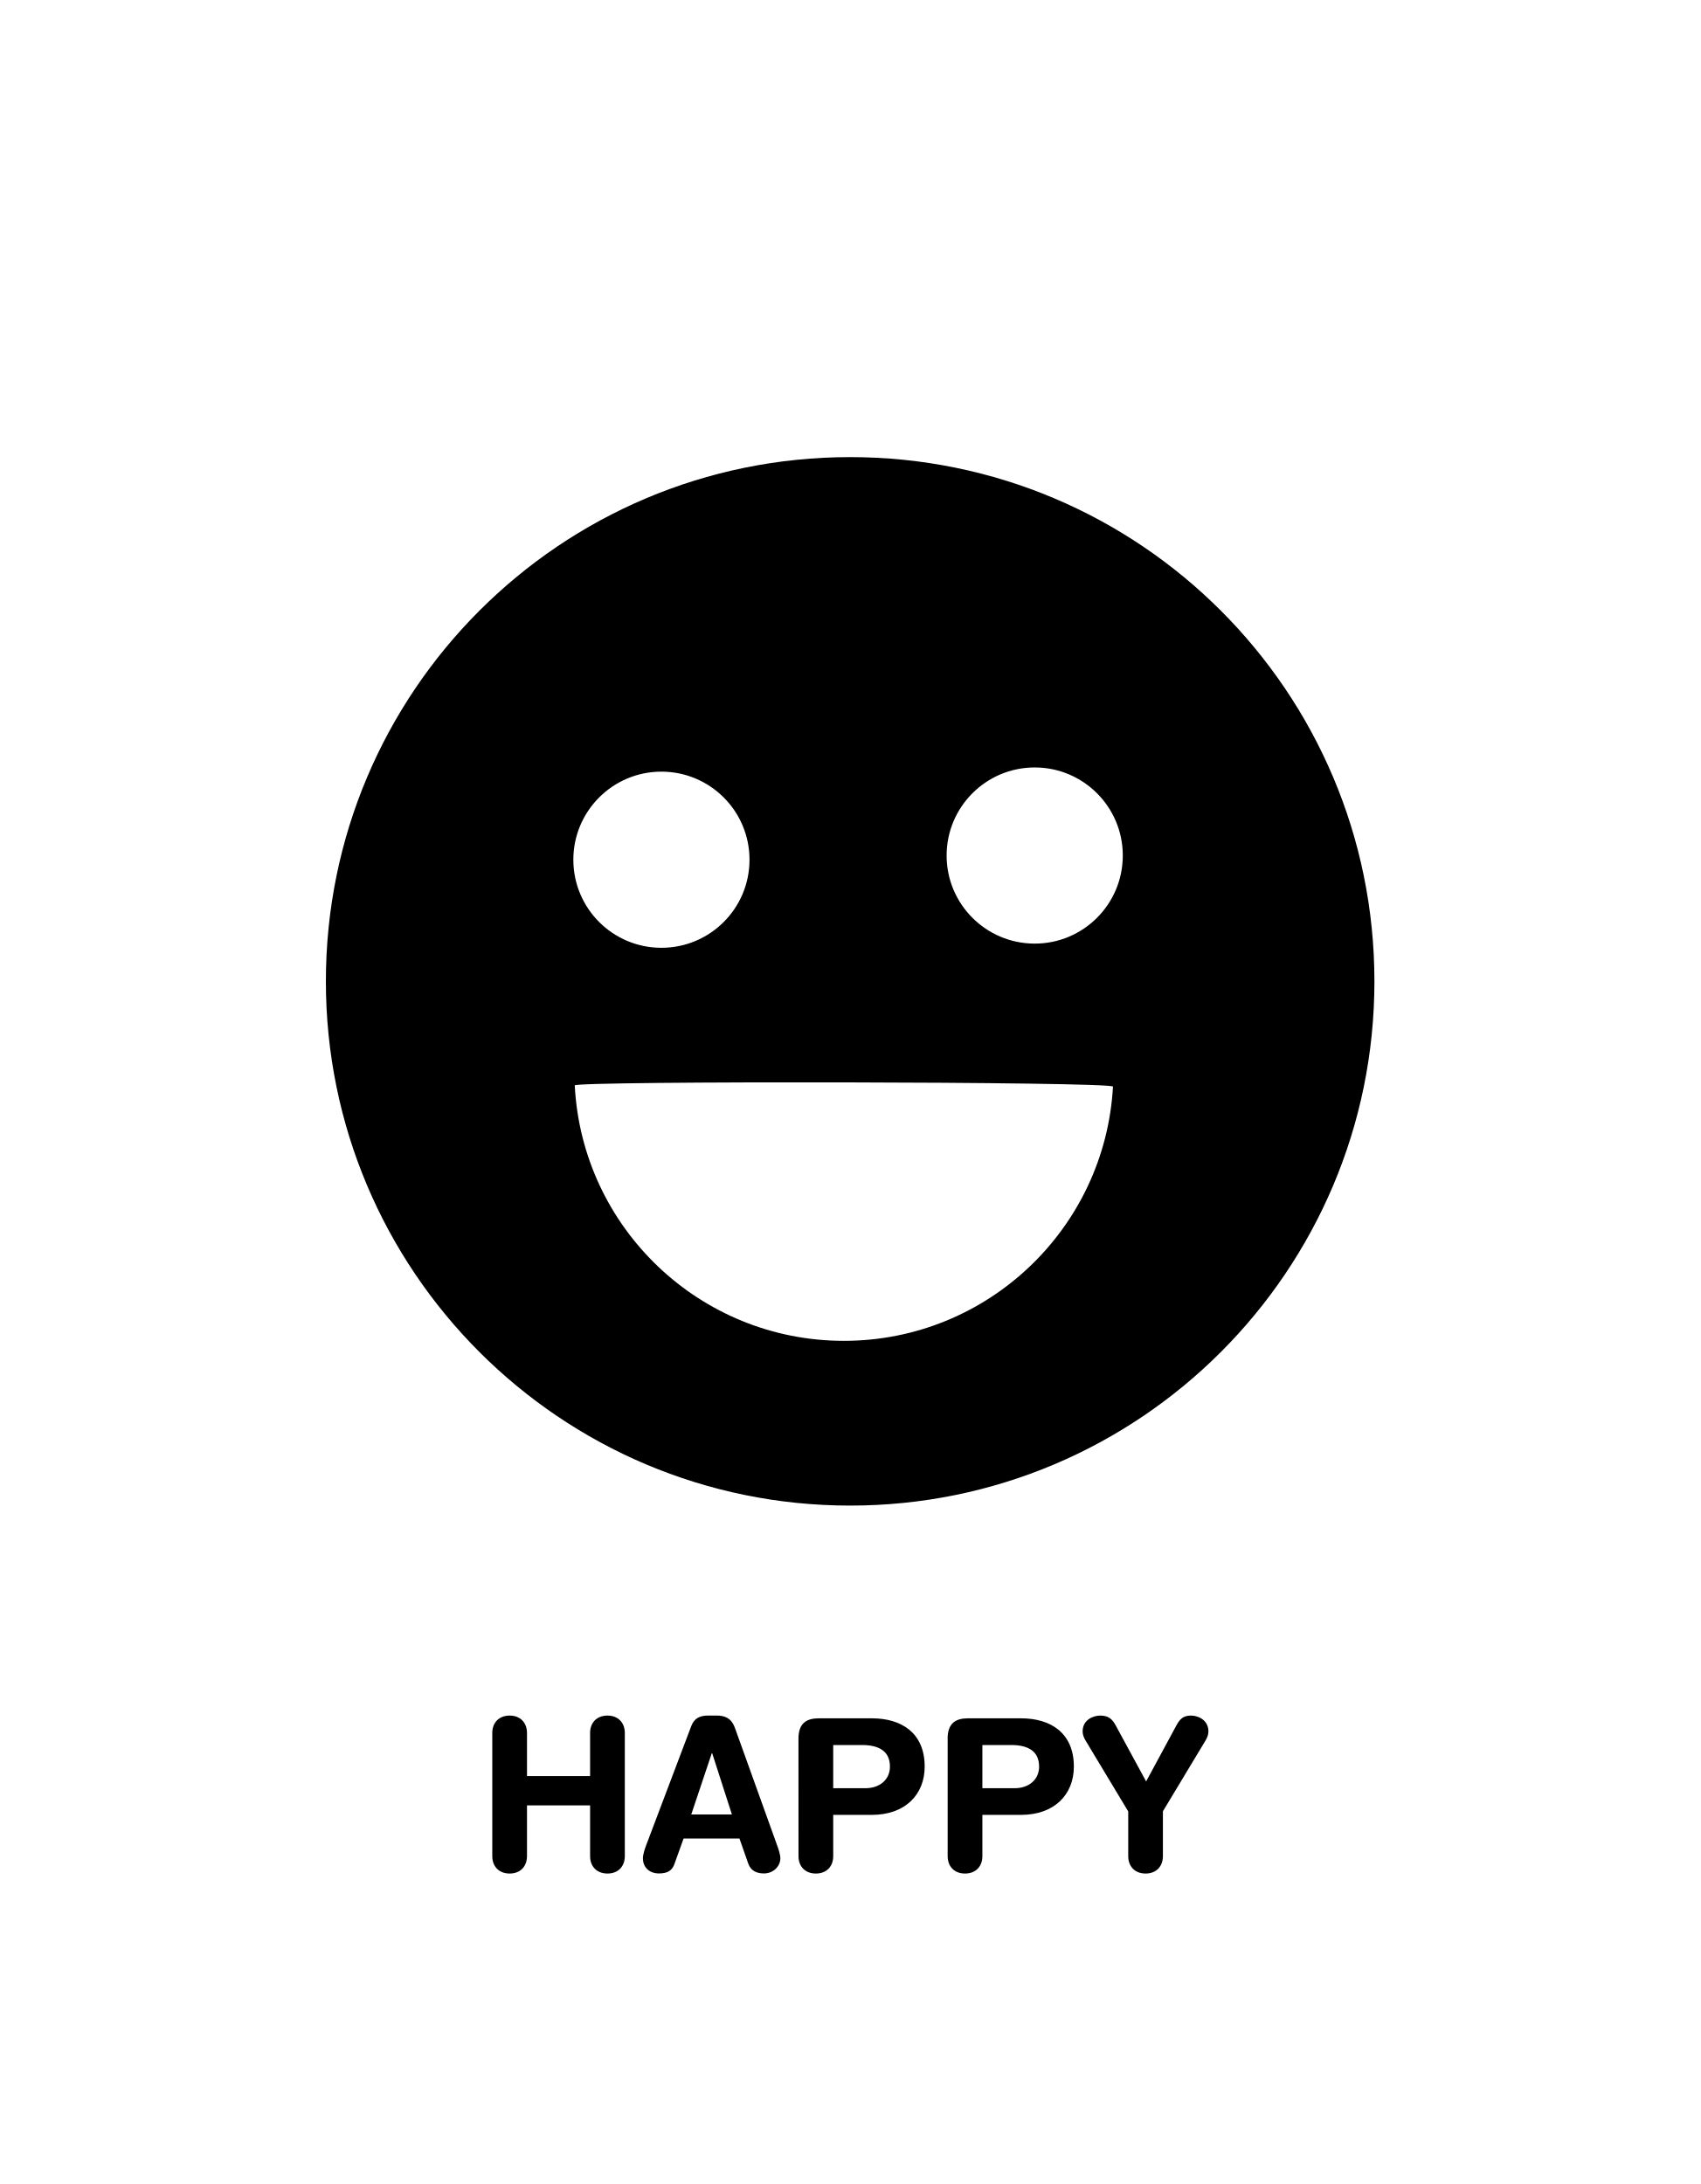
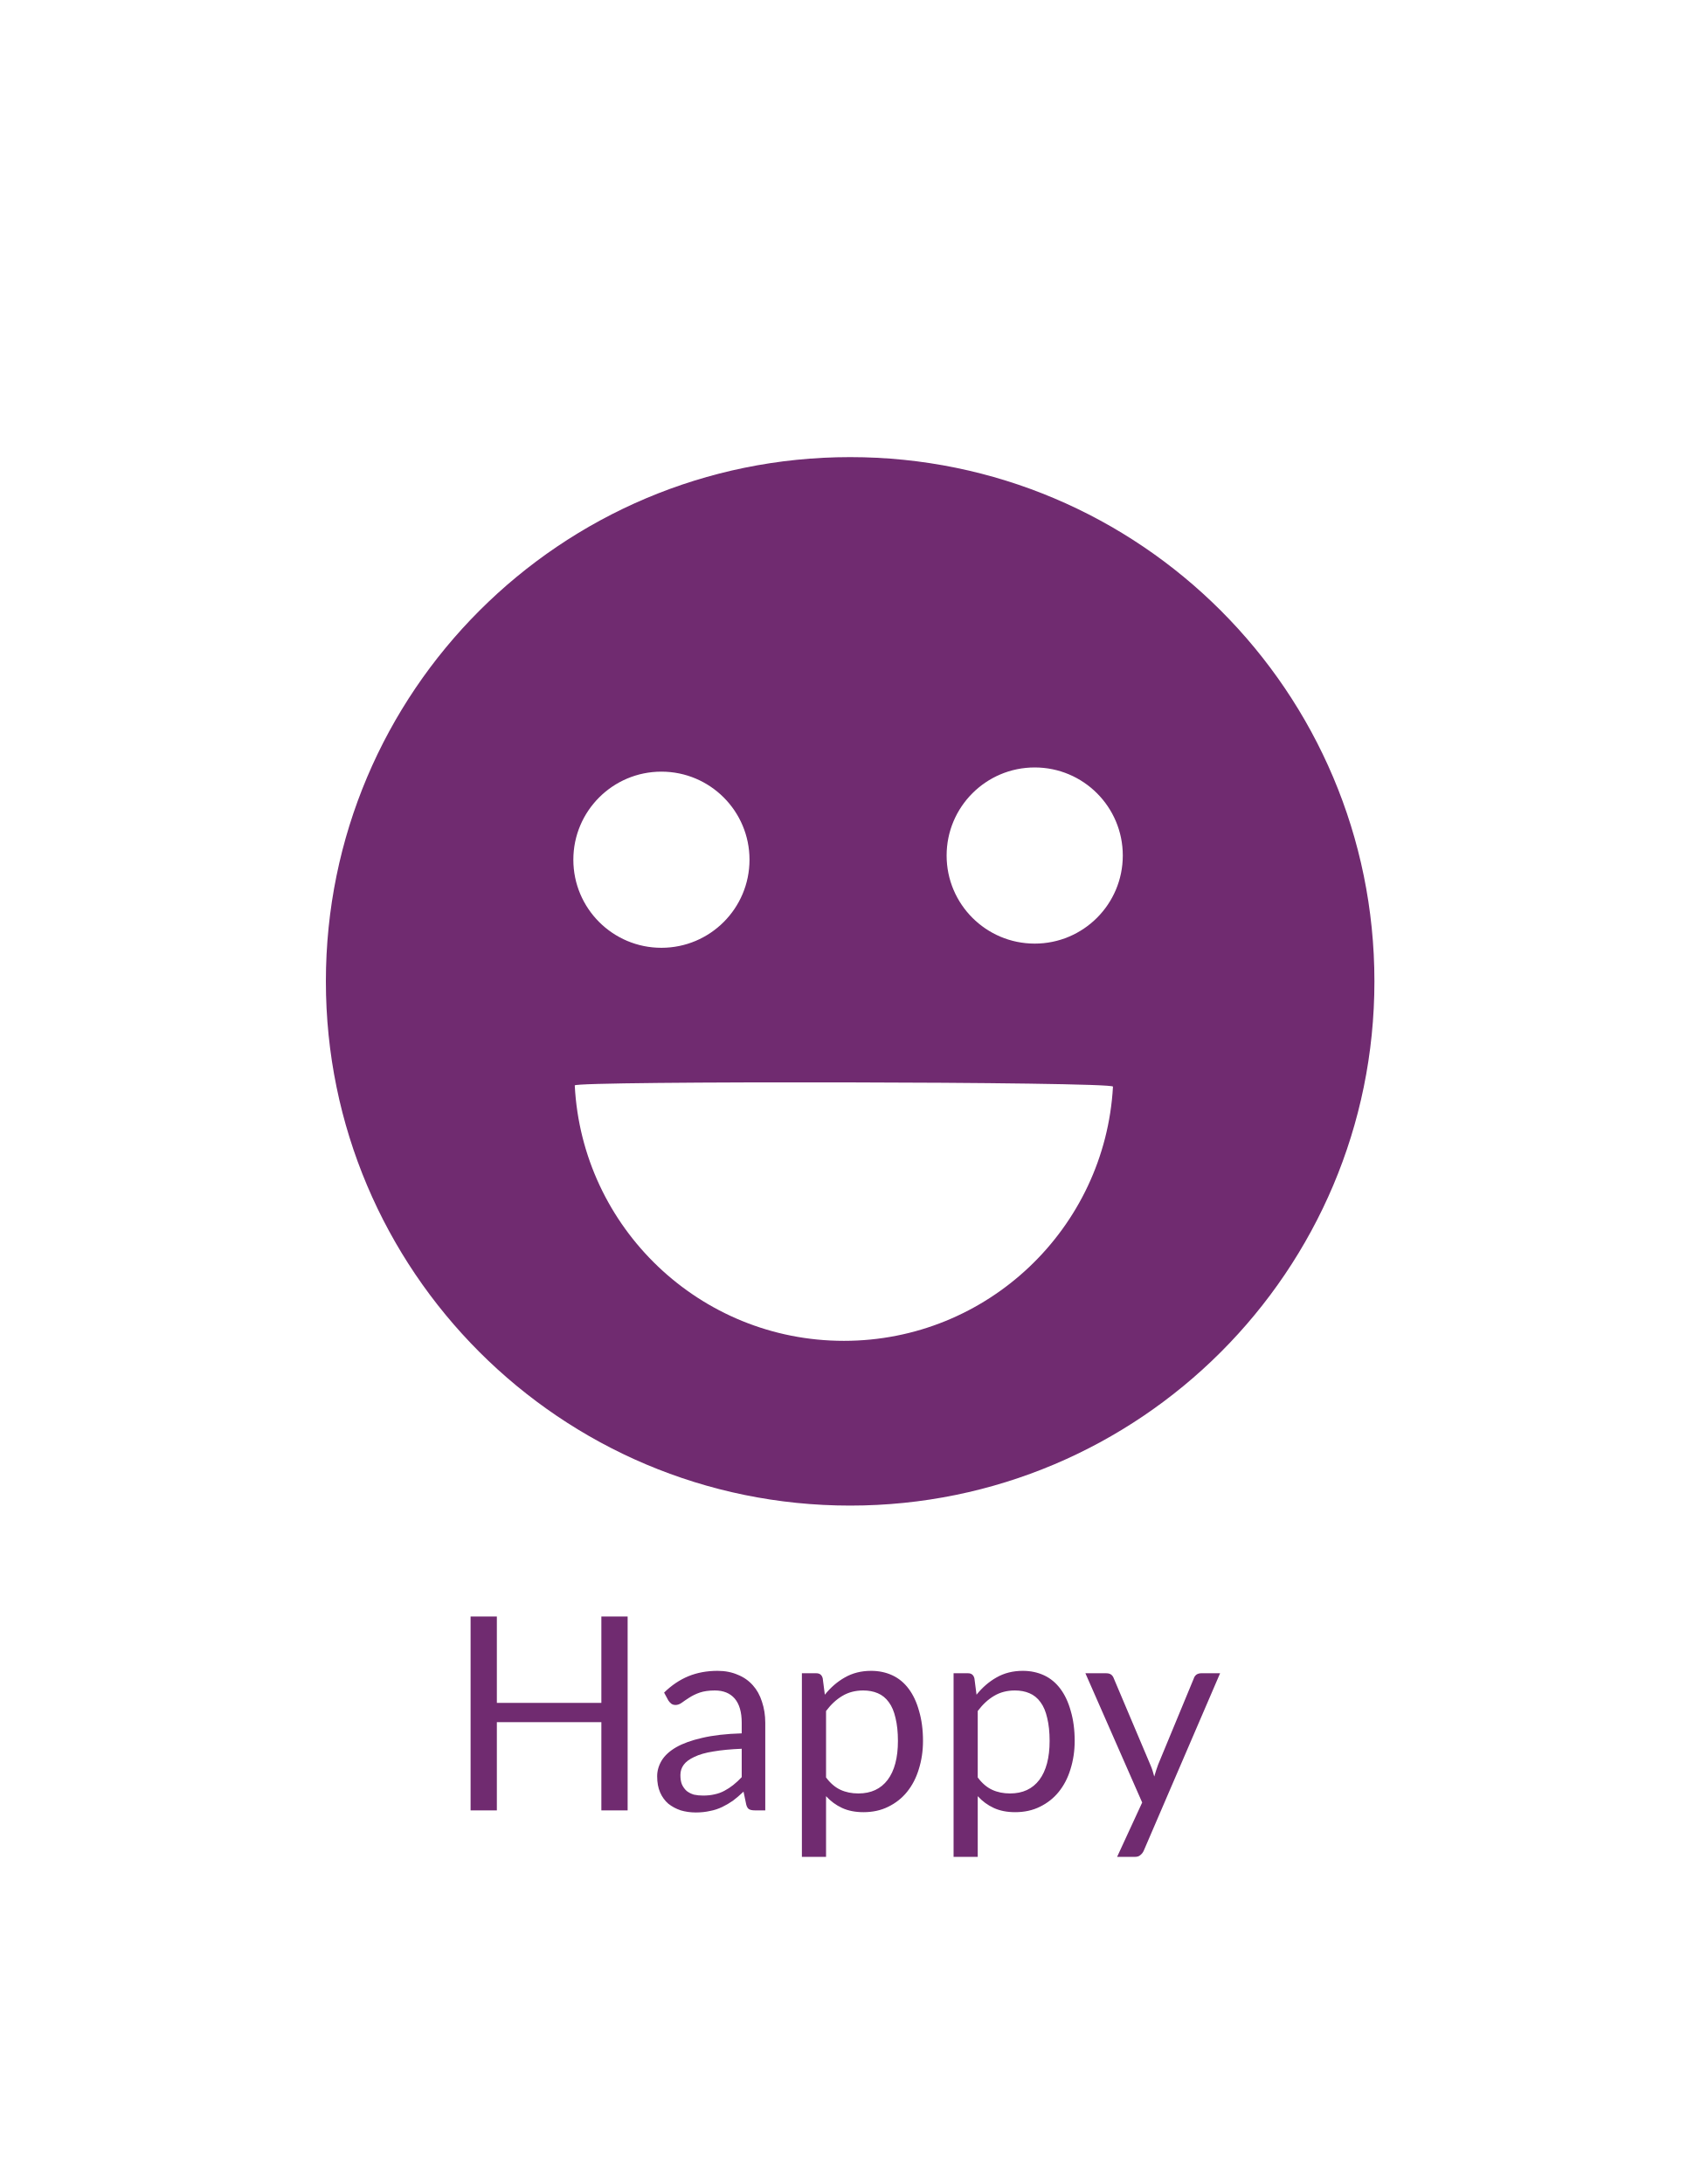
<svg xmlns="http://www.w3.org/2000/svg" version="1.1" id="Layer_1" x="0px" y="0px" width="87.964px" height="113px" viewBox="0 0 87.964 113" enable-background="new 0 0 87.964 113" xml:space="preserve">
  <g>
-     <path d="M43.984,23.651c-14.98,0-27.124,12.143-27.124,27.124c0,14.979,12.144,27.124,27.124,27.124   c14.98,0,27.124-12.145,27.124-27.124C71.108,35.794,58.964,23.651,43.984,23.651z M34.22,39.925c2.517,0,4.557,2.041,4.557,4.557   c0,2.518-2.041,4.557-4.557,4.557c-2.516,0-4.557-2.04-4.557-4.557C29.663,41.966,31.703,39.925,34.22,39.925z M43.66,69.375   c-7.456,0-13.545-5.854-13.924-13.215c-0.012-0.241,27.859-0.201,27.846,0.062C57.171,63.555,51.095,69.375,43.66,69.375z    M53.533,48.822c-2.517,0-4.558-2.04-4.558-4.557c0-2.516,2.041-4.557,4.558-4.557c2.516,0,4.557,2.041,4.557,4.557   C58.089,46.783,56.048,48.822,53.533,48.822z" />
+     <path fill="#702B70" d="M43.984,23.651c-14.98,0-27.124,12.143-27.124,27.124c0,14.979,12.144,27.124,27.124,27.124   c14.98,0,27.124-12.145,27.124-27.124C71.108,35.794,58.964,23.651,43.984,23.651z M34.22,39.925c2.517,0,4.557,2.041,4.557,4.557   c0,2.518-2.041,4.557-4.557,4.557c-2.516,0-4.557-2.04-4.557-4.557C29.663,41.966,31.703,39.925,34.22,39.925z M43.66,69.375   c-7.456,0-13.545-5.854-13.924-13.215c-0.012-0.241,27.859-0.201,27.846,0.062C57.171,63.555,51.095,69.375,43.66,69.375z    M53.533,48.822c-2.517,0-4.558-2.04-4.558-4.557c0-2.516,2.041-4.557,4.558-4.557c2.516,0,4.557,2.041,4.557,4.557   C58.089,46.783,56.048,48.822,53.533,48.822z" />
  </g>
-   <g>
-     <path d="M25.469,89.662c0-0.537,0.351-0.898,0.898-0.898c0.547,0,0.898,0.361,0.898,0.898v2.234h3.265v-2.234   c0-0.537,0.351-0.898,0.898-0.898c0.547,0,0.898,0.361,0.898,0.898v6.377c0,0.536-0.351,0.898-0.898,0.898   c-0.547,0-0.898-0.362-0.898-0.898v-2.63h-3.265v2.63c0,0.536-0.351,0.898-0.898,0.898c-0.547,0-0.898-0.362-0.898-0.898   C25.469,96.039,25.469,89.662,25.469,89.662z" />
-     <path d="M35.762,89.312c0.153-0.405,0.438-0.549,0.876-0.549h0.427c0.405,0,0.767,0.1,0.964,0.656l2.169,6.036   c0.066,0.175,0.175,0.493,0.175,0.688c0,0.438-0.383,0.789-0.844,0.789c-0.395,0-0.679-0.144-0.811-0.494l-0.46-1.312h-2.892   l-0.471,1.312c-0.121,0.354-0.373,0.494-0.8,0.494c-0.493,0-0.833-0.309-0.833-0.789c0-0.195,0.109-0.517,0.175-0.688   L35.762,89.312z M36.847,90.714h-0.022l-1.062,3.167h2.104L36.847,90.714z" />
-     <path d="M41.31,89.958c0-0.8,0.417-1.052,1.052-1.052h2.75c1.513,0,2.728,0.744,2.728,2.498c0,1.436-0.996,2.498-2.738,2.498   h-1.994v2.137c0,0.536-0.351,0.898-0.898,0.898s-0.898-0.362-0.898-0.898L41.31,89.958L41.31,89.958z M43.107,92.521h1.676   c0.723,0,1.26-0.438,1.26-1.117c0-0.789-0.559-1.117-1.445-1.117h-1.49V92.521z" />
-     <path d="M49.027,89.958c0-0.8,0.417-1.052,1.053-1.052h2.75c1.512,0,2.728,0.744,2.728,2.498c0,1.436-0.997,2.498-2.739,2.498   h-1.994v2.137c0,0.536-0.351,0.898-0.898,0.898c-0.547,0-0.898-0.362-0.898-0.898V89.958z M50.824,92.521H52.5   c0.724,0,1.26-0.438,1.26-1.117c0-0.789-0.559-1.117-1.445-1.117h-1.49V92.521z" />
-     <path d="M58.367,93.716l-2.203-3.659c-0.086-0.143-0.152-0.307-0.152-0.471c0-0.613,0.559-0.822,0.908-0.822   c0.428,0,0.625,0.176,0.812,0.525l1.565,2.882l1.557-2.882c0.208-0.395,0.404-0.525,0.777-0.525c0.33,0,0.889,0.209,0.889,0.822   c0,0.164-0.066,0.328-0.152,0.471l-2.203,3.659v2.323c0,0.536-0.351,0.898-0.897,0.898s-0.897-0.362-0.897-0.898v-2.323H58.367z" />
-   </g>
+   <rect y="78" fill="none" width="87.888" height="35" />
+   <text transform="matrix(1 0 0 1 23.0654 93.668)" fill="#702B70" font-family="'Lato'" font-size="14">Happy</text>
</svg>
